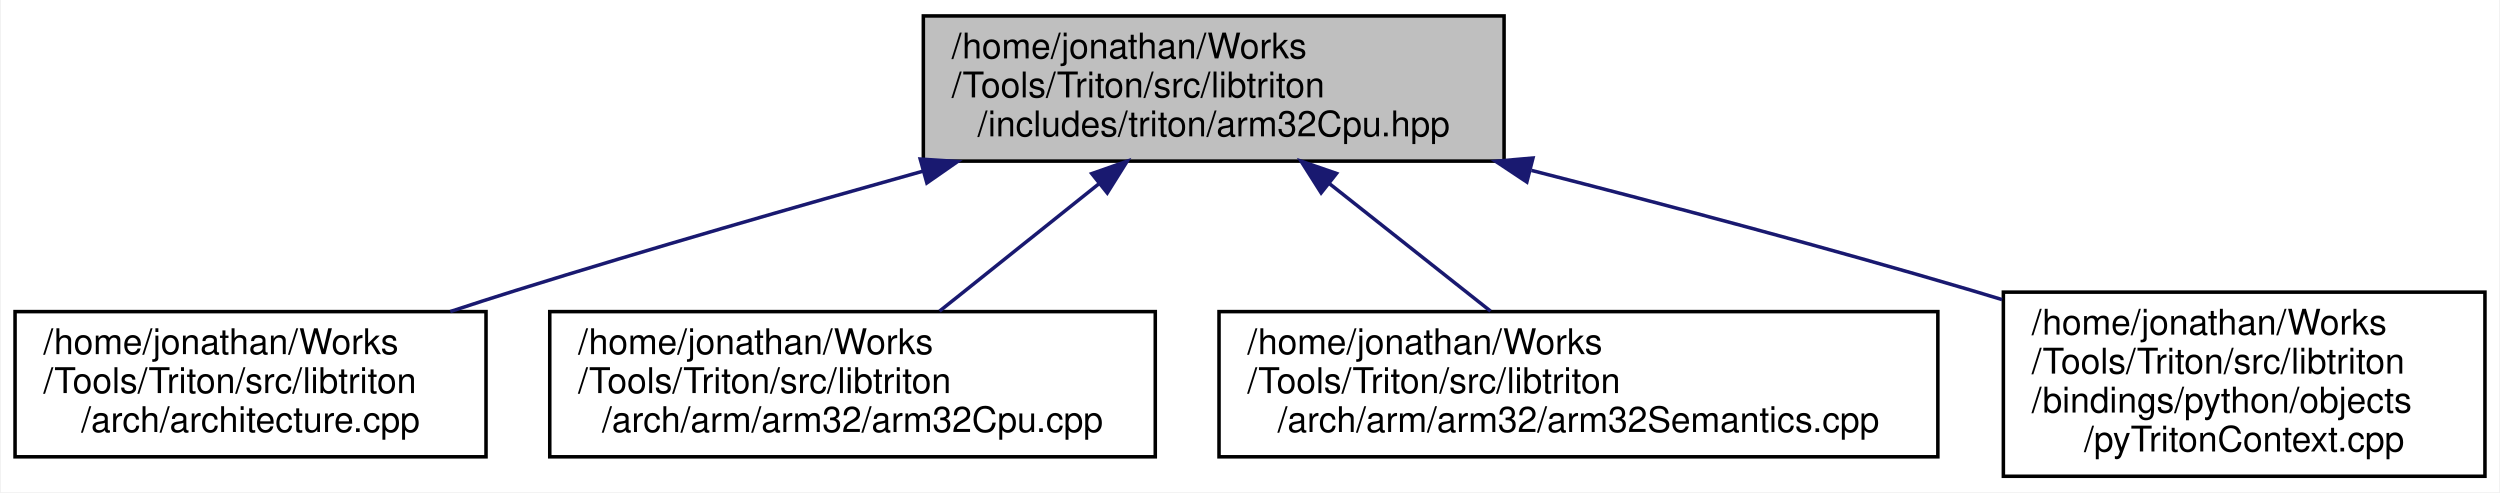
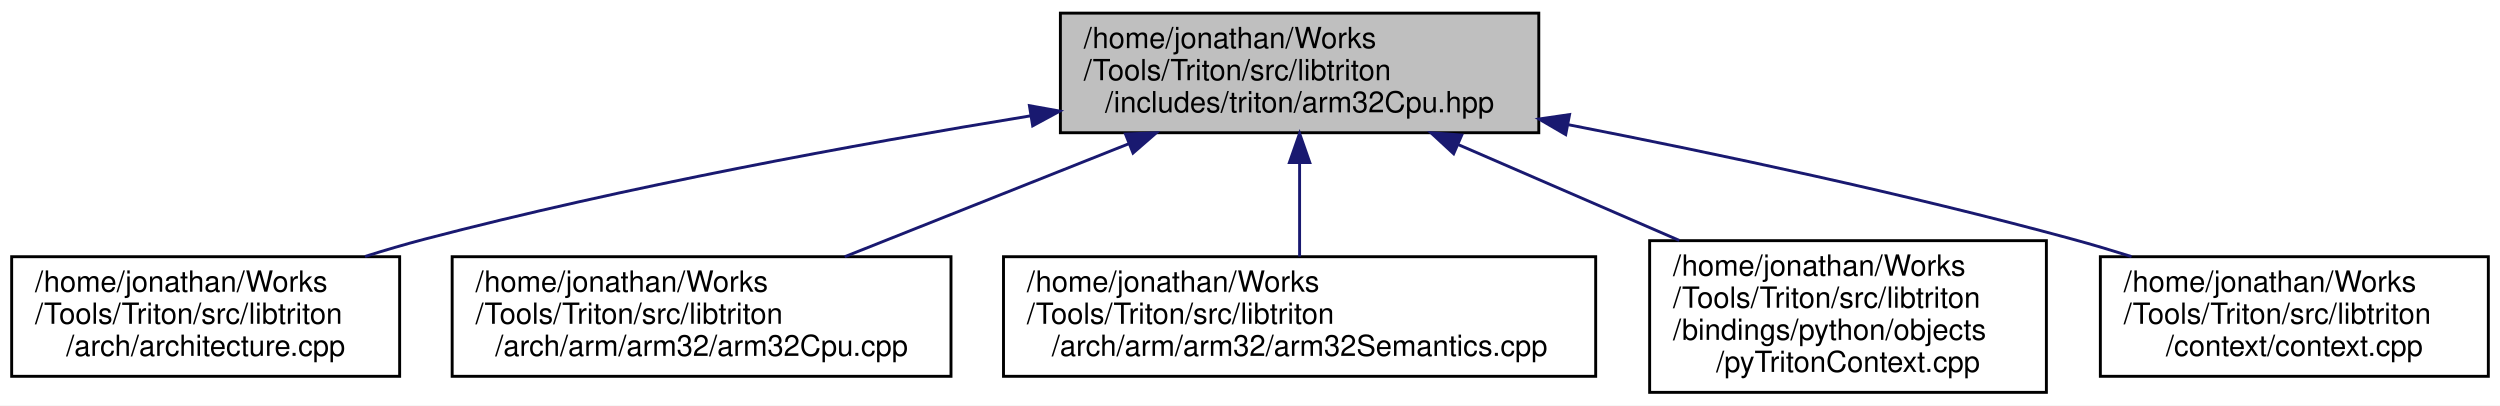
- <svg xmlns="http://www.w3.org/2000/svg" xmlns:xlink="http://www.w3.org/1999/xlink" width="706pt" height="139pt" viewBox="0.00 0.00 705.50 139.00">
+ <svg xmlns="http://www.w3.org/2000/svg" xmlns:xlink="http://www.w3.org/1999/xlink" width="857pt" height="139pt" viewBox="0.00 0.00 857.00 139.00">
  <g id="graph0" class="graph" transform="scale(1 1) rotate(0) translate(4 135)">
-     <polygon fill="white" stroke="transparent" points="-4,4 -4,-135 701.5,-135 701.5,4 -4,4" />
+     <polygon fill="white" stroke="transparent" points="-4,4 -4,-135 853,-135 853,4 -4,4" />
    <g id="node1" class="node">
      <g id="a_node1">
        <a xlink:title=" ">
-           <polygon fill="#bfbfbf" stroke="black" points="256.5,-89.5 256.5,-130.5 420.5,-130.5 420.5,-89.5 256.5,-89.5" />
-           <text text-anchor="start" x="264.5" y="-118.5" font-family="Helvetica,sans-Serif" font-size="10.00">/home/jonathan/Works</text>
-           <text text-anchor="start" x="264.5" y="-107.5" font-family="Helvetica,sans-Serif" font-size="10.00">/Tools/Triton/src/libtriton</text>
-           <text text-anchor="middle" x="338.5" y="-96.5" font-family="Helvetica,sans-Serif" font-size="10.00">/includes/triton/arm32Cpu.hpp</text>
+           <polygon fill="#bfbfbf" stroke="black" points="359.5,-89.5 359.5,-130.5 523.5,-130.5 523.5,-89.5 359.5,-89.5" />
+           <text text-anchor="start" x="367.5" y="-118.5" font-family="Helvetica,sans-Serif" font-size="10.00">/home/jonathan/Works</text>
+           <text text-anchor="start" x="367.5" y="-107.5" font-family="Helvetica,sans-Serif" font-size="10.00">/Tools/Triton/src/libtriton</text>
+           <text text-anchor="middle" x="441.5" y="-96.5" font-family="Helvetica,sans-Serif" font-size="10.00">/includes/triton/arm32Cpu.hpp</text>
        </a>
      </g>
    </g>
    <g id="node2" class="node">
      <g id="a_node2">
        <a xlink:href="architecture_8cpp.html" target="_top" xlink:title=" ">
          <polygon fill="white" stroke="black" points="0,-6 0,-47 133,-47 133,-6 0,-6" />
          <text text-anchor="start" x="8" y="-35" font-family="Helvetica,sans-Serif" font-size="10.00">/home/jonathan/Works</text>
          <text text-anchor="start" x="8" y="-24" font-family="Helvetica,sans-Serif" font-size="10.00">/Tools/Triton/src/libtriton</text>
          <text text-anchor="middle" x="66.5" y="-13" font-family="Helvetica,sans-Serif" font-size="10.00">/arch/architecture.cpp</text>
        </a>
      </g>
    </g>
    <g id="edge1" class="edge">
-       <path fill="none" stroke="midnightblue" d="M256.37,-86.66C220.92,-76.75 179.04,-64.71 141.5,-53 135.46,-51.12 129.17,-49.09 122.91,-47.02" />
-       <polygon fill="midnightblue" stroke="midnightblue" points="255.62,-90.08 266.19,-89.39 257.5,-83.34 255.62,-90.08" />
+       <path fill="none" stroke="midnightblue" d="M349.15,-95.27C289.43,-85.54 210.3,-71.02 141.5,-53 134.85,-51.26 127.93,-49.22 121.11,-47.08" />
+       <polygon fill="midnightblue" stroke="midnightblue" points="348.88,-98.78 359.31,-96.91 350,-91.87 348.88,-98.78" />
    </g>
    <g id="node3" class="node">
      <g id="a_node3">
        <a xlink:href="arm32Cpu_8cpp.html" target="_top" xlink:title=" ">
          <polygon fill="white" stroke="black" points="151,-6 151,-47 322,-47 322,-6 151,-6" />
          <text text-anchor="start" x="159" y="-35" font-family="Helvetica,sans-Serif" font-size="10.00">/home/jonathan/Works</text>
          <text text-anchor="start" x="159" y="-24" font-family="Helvetica,sans-Serif" font-size="10.00">/Tools/Triton/src/libtriton</text>
          <text text-anchor="middle" x="236.5" y="-13" font-family="Helvetica,sans-Serif" font-size="10.00">/arch/arm/arm32/arm32Cpu.cpp</text>
        </a>
      </g>
    </g>
    <g id="edge2" class="edge">
-       <path fill="none" stroke="midnightblue" d="M306.24,-83.22C291.63,-71.55 274.64,-57.97 261.09,-47.14" />
-       <polygon fill="midnightblue" stroke="midnightblue" points="304.07,-85.97 314.07,-89.48 308.44,-80.5 304.07,-85.97" />
+       <path fill="none" stroke="midnightblue" d="M383.06,-85.77C352.24,-73.51 314.85,-58.65 285.56,-47" />
+       <polygon fill="midnightblue" stroke="midnightblue" points="381.81,-89.04 392.4,-89.48 384.4,-82.53 381.81,-89.04" />
    </g>
    <g id="node4" class="node">
      <g id="a_node4">
        <a xlink:href="arm32Semantics_8cpp.html" target="_top" xlink:title=" ">
          <polygon fill="white" stroke="black" points="340,-6 340,-47 543,-47 543,-6 340,-6" />
          <text text-anchor="start" x="348" y="-35" font-family="Helvetica,sans-Serif" font-size="10.00">/home/jonathan/Works</text>
          <text text-anchor="start" x="348" y="-24" font-family="Helvetica,sans-Serif" font-size="10.00">/Tools/Triton/src/libtriton</text>
          <text text-anchor="middle" x="441.5" y="-13" font-family="Helvetica,sans-Serif" font-size="10.00">/arch/arm/arm32/arm32Semantics.cpp</text>
        </a>
      </g>
    </g>
    <g id="edge3" class="edge">
-       <path fill="none" stroke="midnightblue" d="M371.08,-83.22C385.83,-71.55 402.99,-57.97 416.67,-47.14" />
-       <polygon fill="midnightblue" stroke="midnightblue" points="368.84,-80.53 363.17,-89.48 373.18,-86.02 368.84,-80.53" />
+       <path fill="none" stroke="midnightblue" d="M441.5,-79.06C441.5,-68.38 441.5,-56.63 441.5,-47.05" />
+       <polygon fill="midnightblue" stroke="midnightblue" points="438,-79.27 441.5,-89.27 445,-79.27 438,-79.27" />
    </g>
    <g id="node5" class="node">
      <g id="a_node5">
        <a xlink:href="pyTritonContext_8cpp.html" target="_top" xlink:title=" ">
          <polygon fill="white" stroke="black" points="561.5,-0.5 561.5,-52.5 697.5,-52.5 697.5,-0.5 561.5,-0.5" />
          <text text-anchor="start" x="569.5" y="-40.5" font-family="Helvetica,sans-Serif" font-size="10.00">/home/jonathan/Works</text>
          <text text-anchor="start" x="569.5" y="-29.5" font-family="Helvetica,sans-Serif" font-size="10.00">/Tools/Triton/src/libtriton</text>
          <text text-anchor="start" x="569.5" y="-18.5" font-family="Helvetica,sans-Serif" font-size="10.00">/bindings/python/objects</text>
          <text text-anchor="middle" x="629.5" y="-7.5" font-family="Helvetica,sans-Serif" font-size="10.00">/pyTritonContext.cpp</text>
        </a>
      </g>
    </g>
    <g id="edge4" class="edge">
-       <path fill="none" stroke="midnightblue" d="M428.23,-86.88C466.66,-77.05 511.94,-65.01 552.5,-53 555.34,-52.16 558.22,-51.29 561.14,-50.39" />
-       <polygon fill="midnightblue" stroke="midnightblue" points="426.93,-83.6 418.1,-89.46 428.66,-90.38 426.93,-83.6" />
+       <path fill="none" stroke="midnightblue" d="M495.76,-85.48C519.54,-75.17 547.48,-63.06 571.65,-52.58" />
+       <polygon fill="midnightblue" stroke="midnightblue" points="494.31,-82.29 486.53,-89.48 497.1,-88.71 494.31,-82.29" />
+     </g>
+     <g id="node6" class="node">
+       <g id="a_node6">
+         <a xlink:href="context_8cpp.html" target="_top" xlink:title=" ">
+           <polygon fill="white" stroke="black" points="716,-6 716,-47 849,-47 849,-6 716,-6" />
+           <text text-anchor="start" x="724" y="-35" font-family="Helvetica,sans-Serif" font-size="10.00">/home/jonathan/Works</text>
+           <text text-anchor="start" x="724" y="-24" font-family="Helvetica,sans-Serif" font-size="10.00">/Tools/Triton/src/libtriton</text>
+           <text text-anchor="middle" x="782.5" y="-13" font-family="Helvetica,sans-Serif" font-size="10.00">/context/context.cpp</text>
+         </a>
+       </g>
+     </g>
+     <g id="edge5" class="edge">
+       <path fill="none" stroke="midnightblue" d="M533.63,-92.25C584.87,-82.25 649.61,-68.5 706.5,-53 713.08,-51.21 719.92,-49.17 726.69,-47.04" />
+       <polygon fill="midnightblue" stroke="midnightblue" points="532.72,-88.86 523.56,-94.2 534.05,-95.73 532.72,-88.86" />
    </g>
  </g>
</svg>
